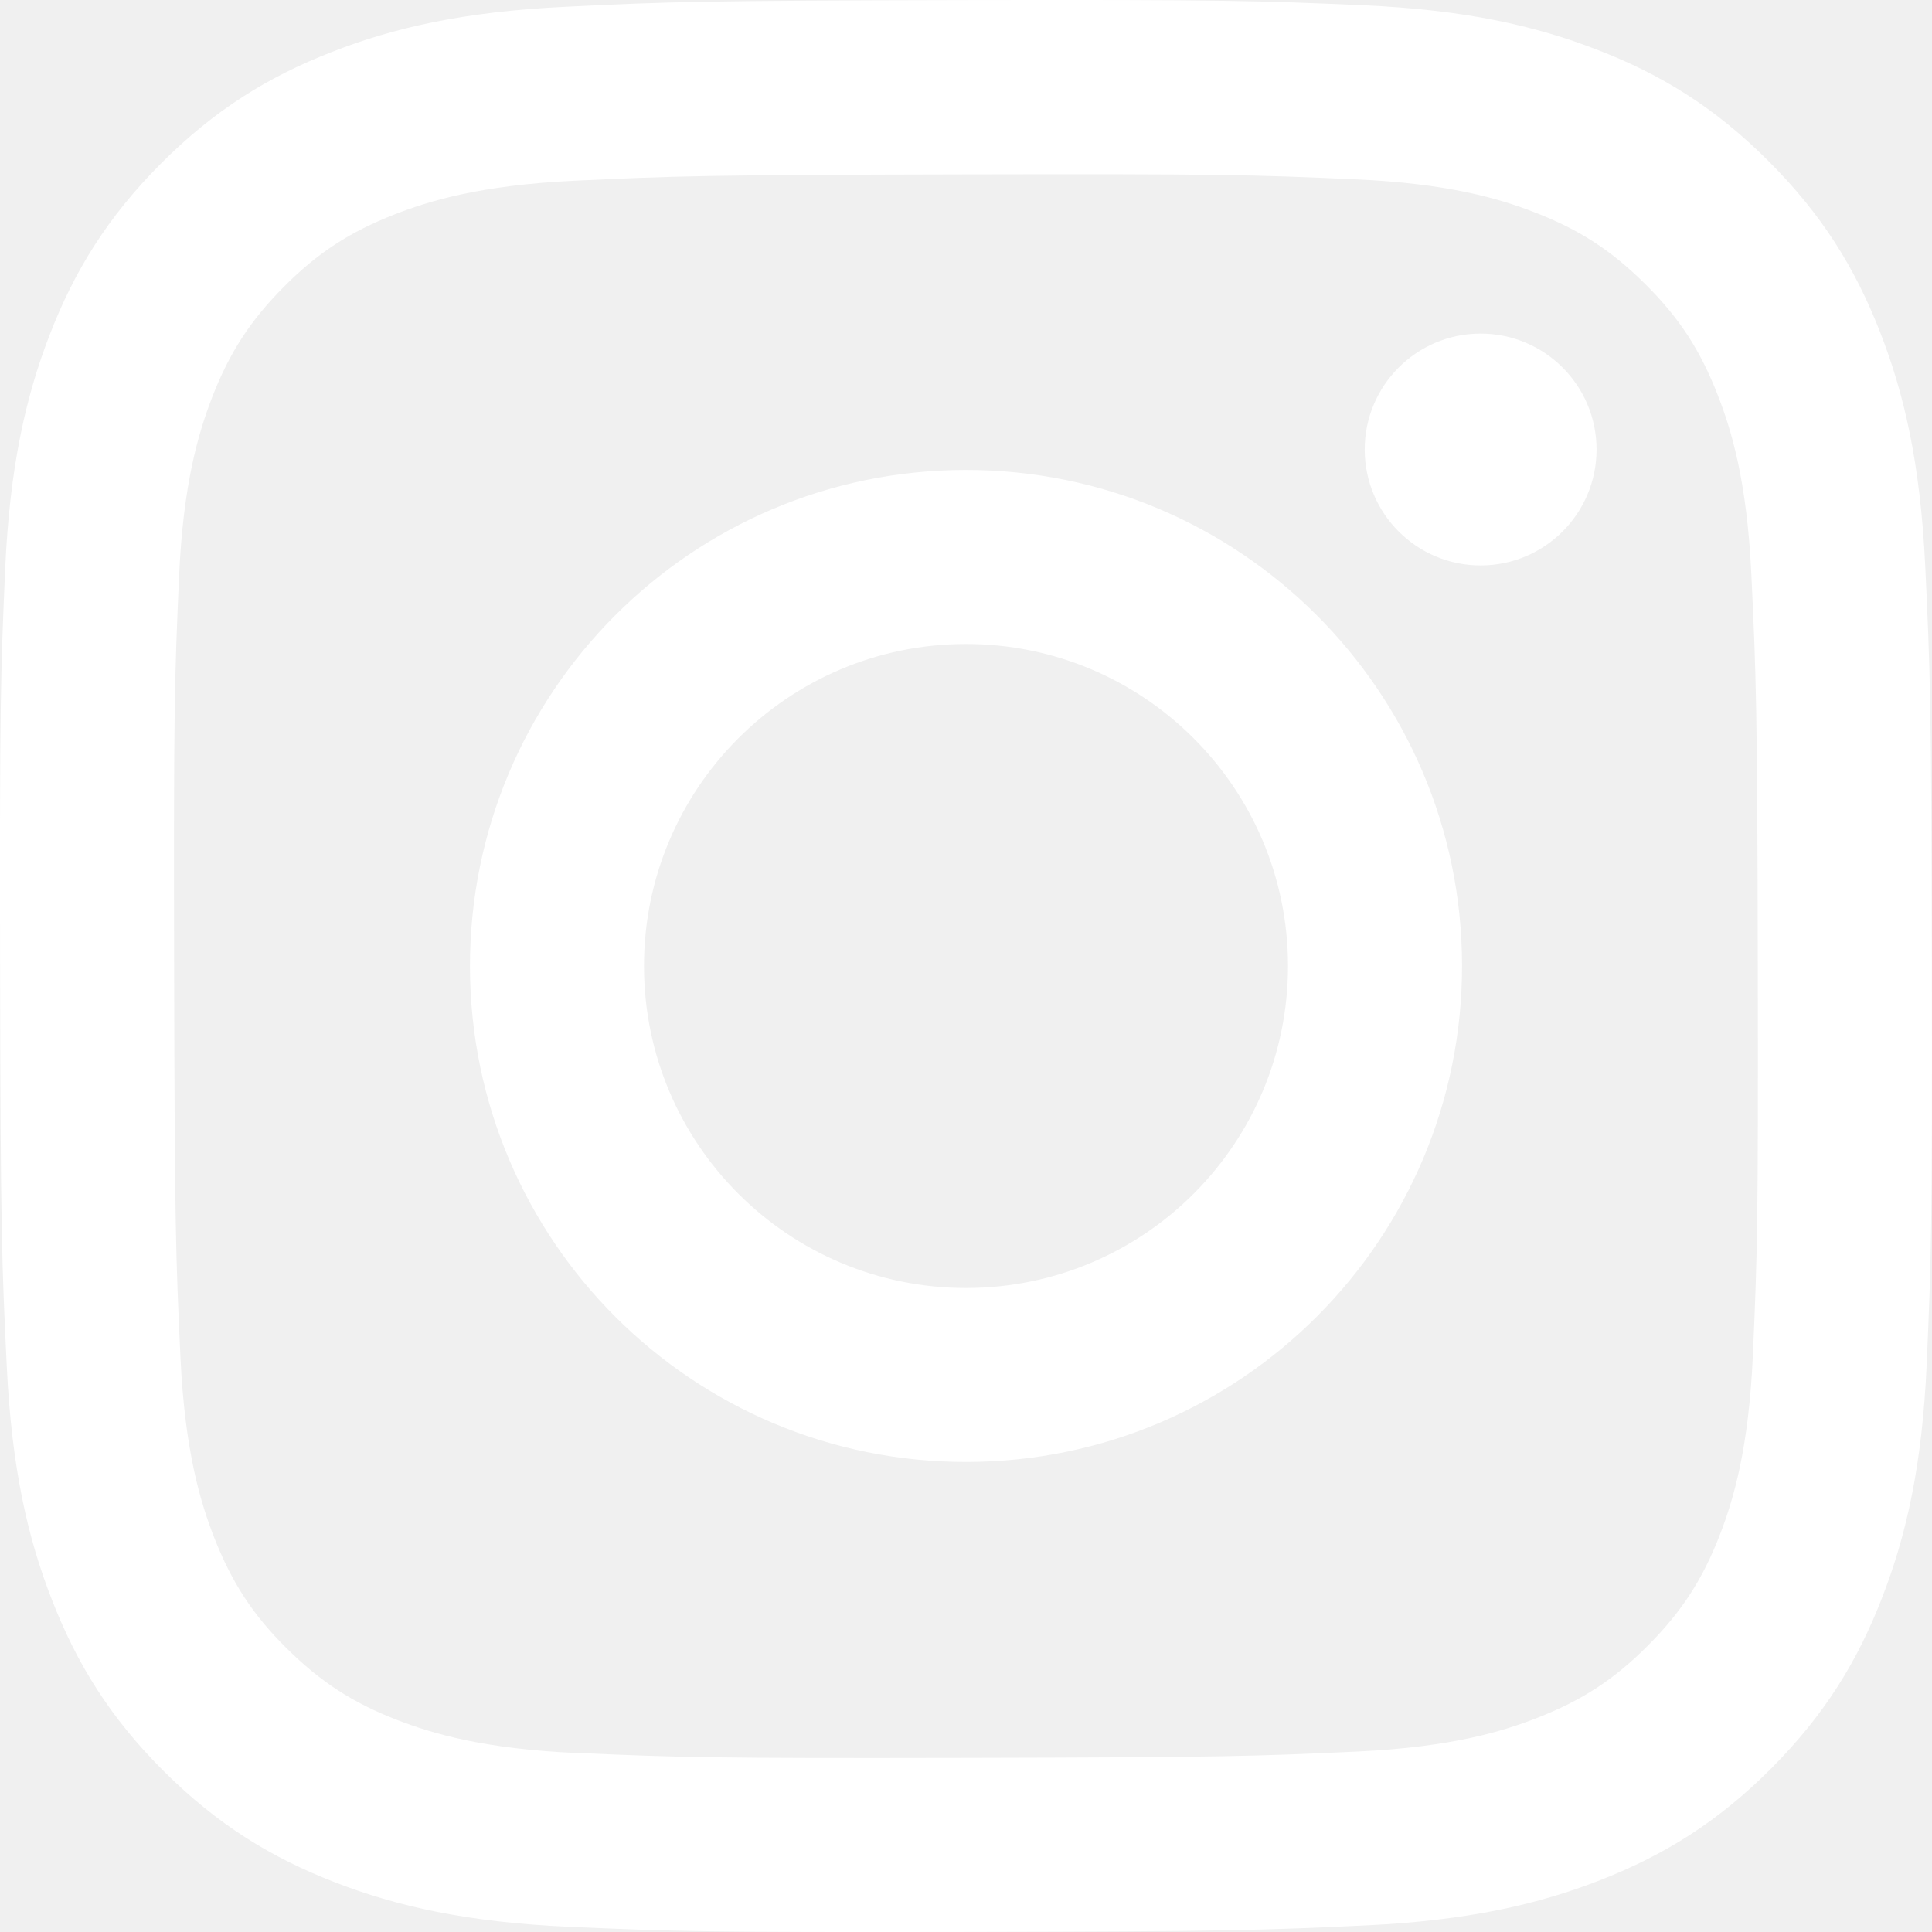
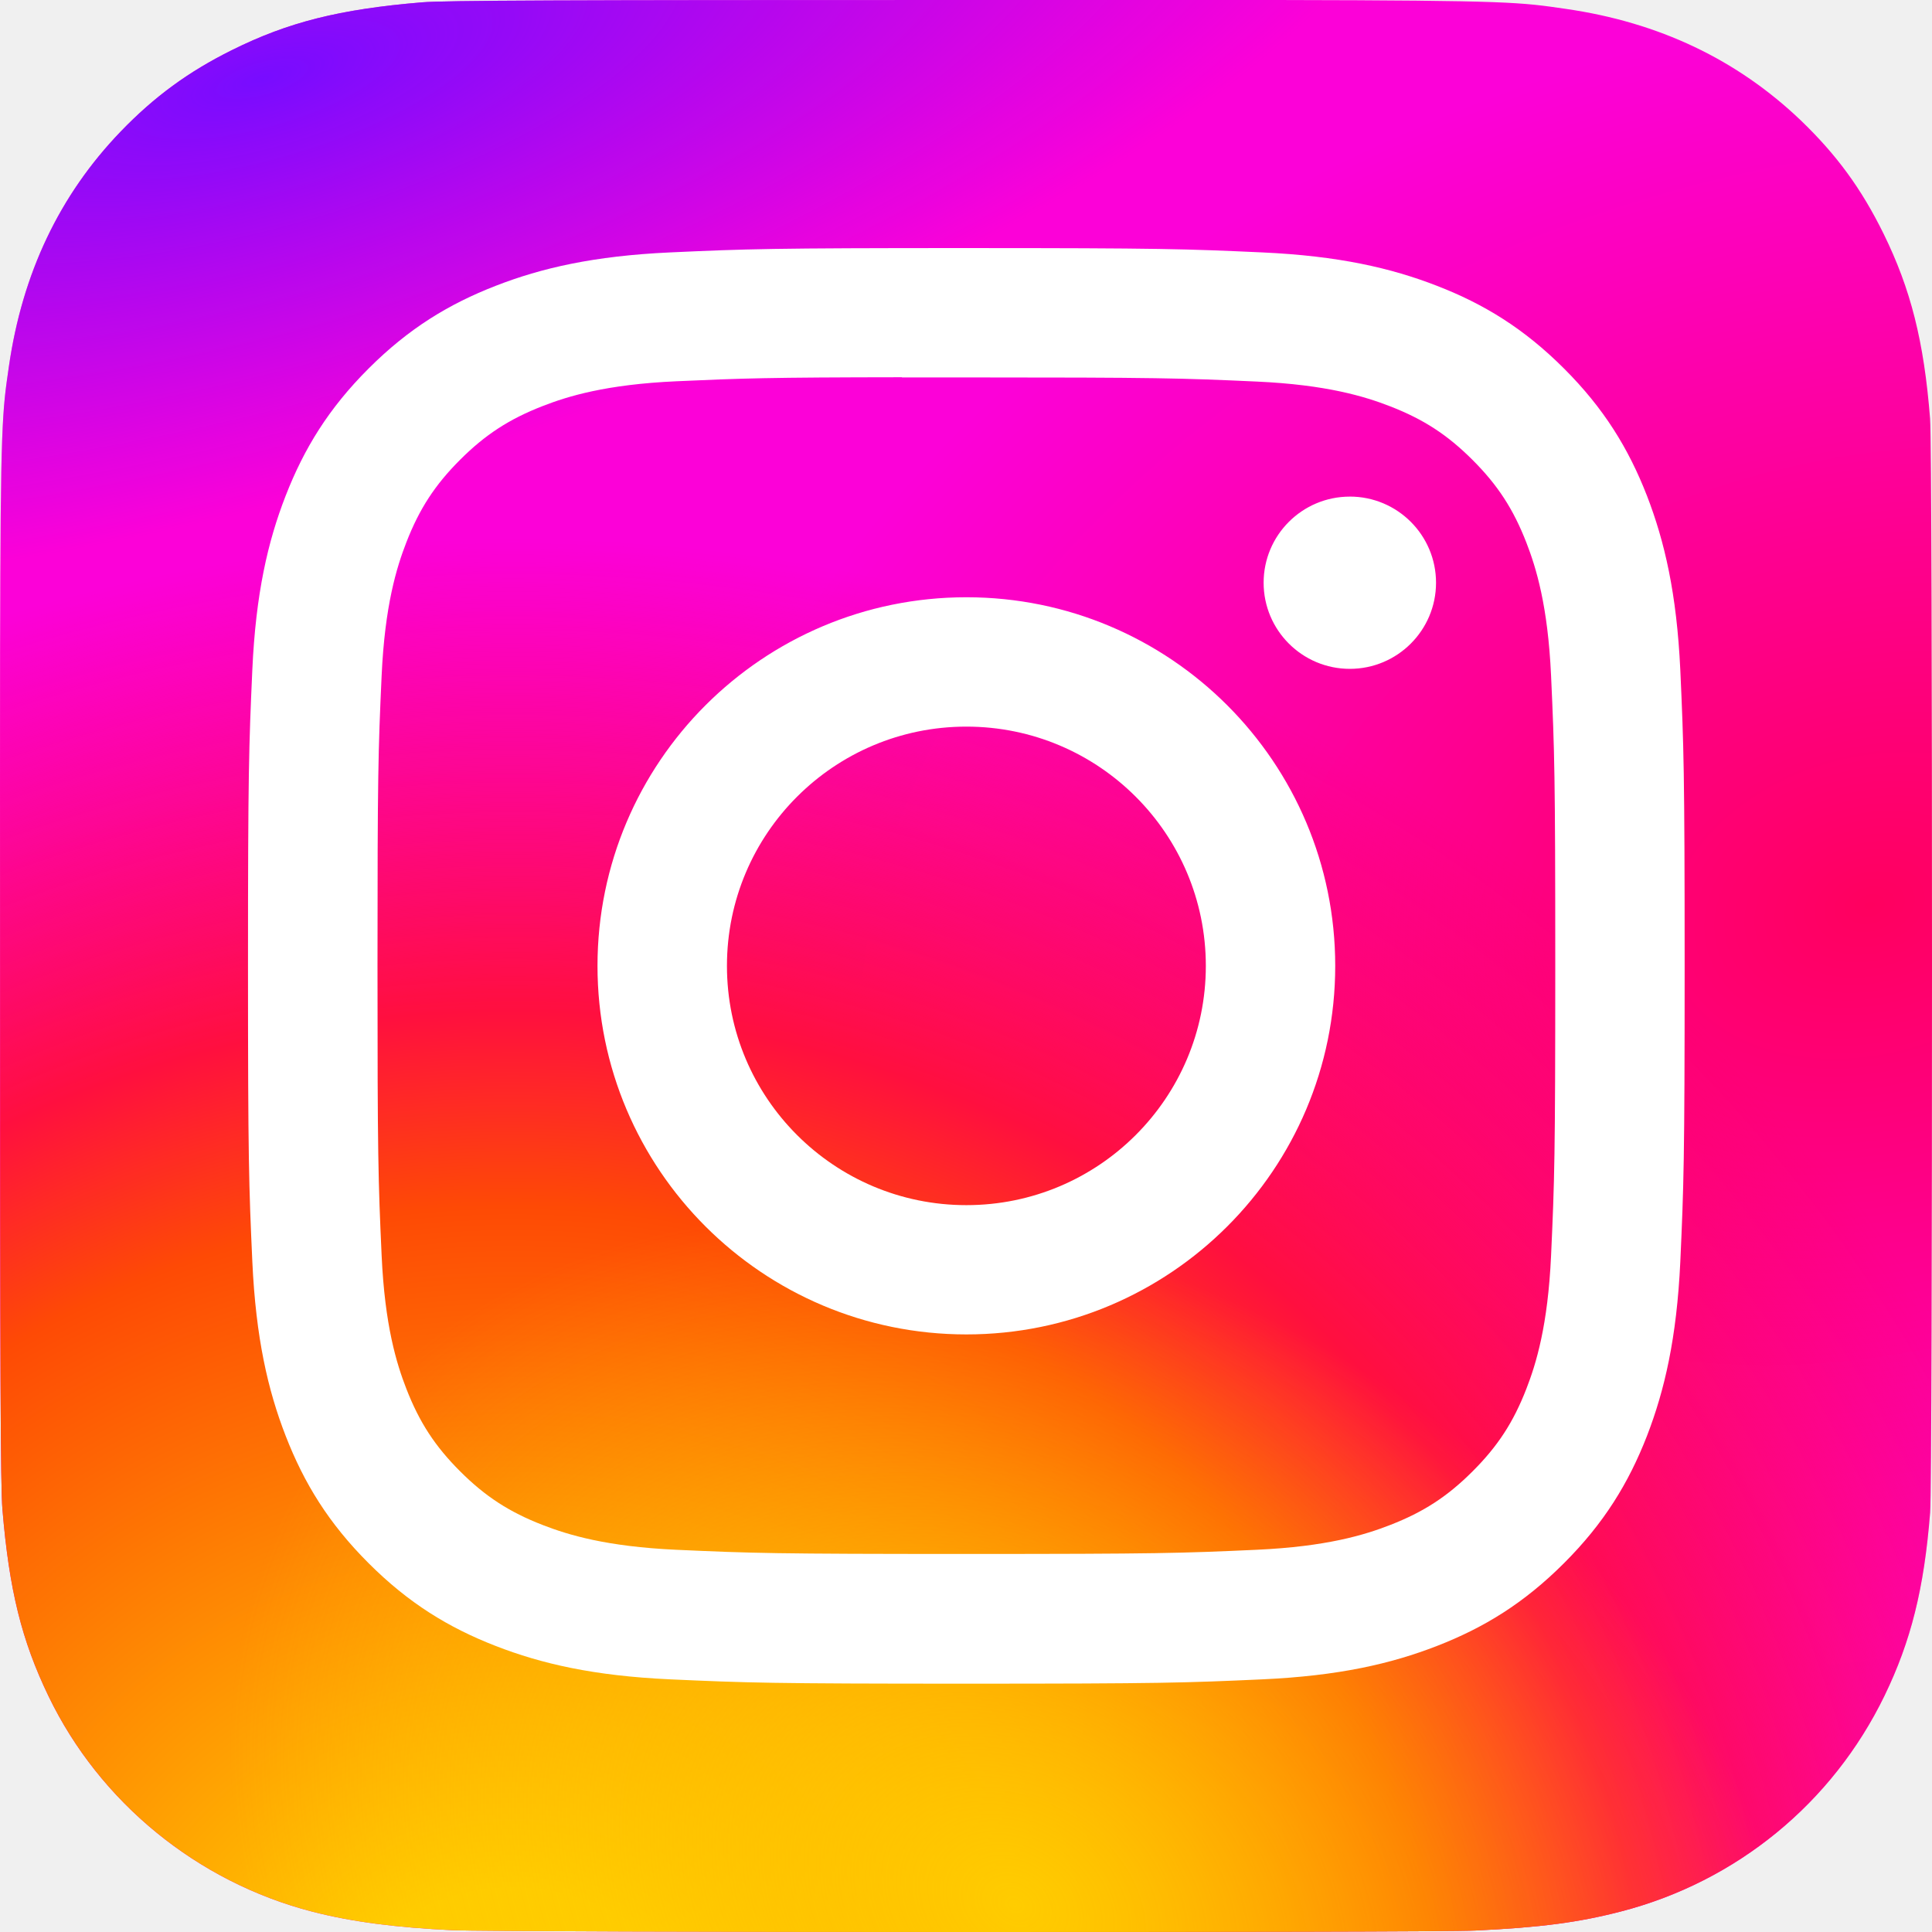
- <svg xmlns="http://www.w3.org/2000/svg" fill="#FFFFFF" role="img" viewBox="0 0 24 24">
-   <path d="M7.03.084c-1.277.06-2.149.264-2.911.563-.789.307-1.458.72-2.123 1.388-.665.668-1.075 1.337-1.38 2.127-.295.764-.496 1.637-.552 2.914-.056 1.278-.069 1.688-.063 4.947.006 3.259.021 3.667.083 4.947.061 1.276.264 2.148.564 2.911.308.789.72 1.457 1.388 2.123.668.665 1.337 1.074 2.128 1.38.763.295 1.636.496 2.913.552 1.277.056 1.688.069 4.946.063 3.258-.006 3.668-.021 4.948-.081 1.28-.061 2.147-.265 2.91-.563.789-.309 1.458-.72 2.123-1.388.665-.668 1.075-1.338 1.379-2.128.296-.763.497-1.636.552-2.912.056-1.281.069-1.69.063-4.948-.006-3.258-.021-3.667-.082-4.947-.061-1.28-.264-2.149-.563-2.912-.308-.789-.72-1.457-1.388-2.123C21.298 1.33 20.628.921 19.838.617 19.074.321 18.202.12 16.924.065 15.647.009 15.236-.005 11.977.001 8.718.008 8.31.021 7.03.084m.14 21.693c-1.17-.051-1.805-.245-2.229-.408-.561-.216-.96-.477-1.382-.895-.422-.418-.681-.819-.9-1.378-.164-.423-.362-1.058-.417-2.228-.059-1.264-.072-1.644-.079-4.848-.007-3.204.005-3.583.061-4.848.05-1.169.246-1.805.408-2.228.216-.561.476-.96.895-1.382.419-.422.818-.681 1.378-.9.423-.165 1.058-.361 2.227-.417 1.266-.06 1.645-.072 4.848-.079 3.203-.007 3.583.005 4.849.061 1.169.051 1.805.244 2.228.408.561.216.96.475 1.382.895.422.419.682.818.9 1.379.165.422.362 1.056.417 2.226.06 1.266.074 1.645.08 4.848.006 3.203-.005 3.583-.061 4.848-.051 1.17-.245 1.806-.408 2.229-.216.56-.476.96-.895 1.381-.419.421-.818.681-1.378.9-.422.165-1.058.362-2.226.417-1.266.059-1.645.072-4.849.079-3.204.007-3.583-.006-4.848-.061M16.953 5.586A1.44 1.44 0 1 0 18.39 4.144a1.44 1.44 0 0 0-1.437 1.442M5.838 12.012c.007 3.403 2.771 6.156 6.173 6.149 3.403-.006 6.157-2.77 6.151-6.173-.006-3.403-2.771-6.157-6.174-6.15-3.403.007-6.156 2.771-6.15 6.174M8 12.008a4 4 0 1 1 4.008 3.992A4 4 0 0 1 8 12.008" />
+ <svg xmlns="http://www.w3.org/2000/svg" xmlns:xlink="http://www.w3.org/1999/xlink" width="1000" height="1000" viewBox="0 0 264.583 264.583">
+   <defs>
+     <radialGradient id="f" cx="158.429" cy="578.088" r="52.352" xlink:href="#a" gradientUnits="userSpaceOnUse" gradientTransform="matrix(0 -4.03418 4.28018 0 -2332.227 942.2356)" fx="158.429" fy="578.088" />
+     <radialGradient xlink:href="#b" id="g" gradientUnits="userSpaceOnUse" gradientTransform="matrix(.67441 -1.16203 1.51283 .87801 -814.3657 -47.8354)" cx="172.615" cy="600.692" fx="172.615" fy="600.692" r="65" />
+     <radialGradient xlink:href="#c" id="h" cx="144.012" cy="51.337" fx="144.012" fy="51.337" r="67.081" gradientTransform="matrix(-2.3989 .67549 -.23008 -.81732 464.9957 -26.4035)" gradientUnits="userSpaceOnUse" />
+     <radialGradient xlink:href="#d" id="e" gradientUnits="userSpaceOnUse" gradientTransform="matrix(-3.10797 .87652 -.6315 -2.23914 1345.65 1374.198)" cx="199.788" cy="628.438" fx="199.788" fy="628.438" r="52.352" />
+     <linearGradient id="d">
+       <stop offset="0" stop-color="#ff005f" />
+       <stop offset="1" stop-color="#fc01d8" />
+     </linearGradient>
+     <linearGradient id="c">
+       <stop offset="0" stop-color="#780cff" />
+       <stop stop-color="#820bff" offset="1" stop-opacity="0" />
+     </linearGradient>
+     <linearGradient id="b">
+       <stop offset="0" stop-color="#fc0" />
+       <stop offset="1" stop-color="#fc0" stop-opacity="0" />
+     </linearGradient>
+     <linearGradient id="a">
+       <stop offset="0" stop-color="#fc0" />
+       <stop offset=".124" stop-color="#fc0" />
+       <stop offset=".567" stop-color="#fe4a05" />
+       <stop offset=".694" stop-color="#ff0f3f" />
+       <stop offset="1" stop-color="#fe0657" stop-opacity="0" />
+     </linearGradient>
+   </defs>
+   <g>
+     <path d="M204.15 18.143c-55.23 0-71.383.057-74.523.318-11.334.942-18.387 2.728-26.071 6.554-5.921 2.941-10.591 6.351-15.2 11.13-8.394 8.716-13.481 19.438-15.323 32.184-.895 6.188-1.156 7.45-1.209 39.056-.02 10.535 0 24.401 0 42.998 0 55.201.061 71.342.326 74.476.916 11.032 2.645 17.973 6.308 25.565 7 14.533 20.369 25.443 36.119 29.514 5.454 1.404 11.477 2.178 19.209 2.544 3.276.142 36.668.244 70.081.244 33.413 0 66.825-.041 70.02-.203 8.954-.421 14.153-1.119 19.901-2.605 15.852-4.091 28.977-14.838 36.119-29.575 3.592-7.409 5.413-14.614 6.237-25.07.179-2.28.254-38.626.254-74.924 0-36.304-.081-72.584-.261-74.863-.834-10.625-2.655-17.769-6.363-25.321-3.042-6.182-6.42-10.798-11.324-15.518-8.752-8.362-19.456-13.45-32.21-15.29-6.18-.894-7.411-1.158-39.033-1.213z" fill="url(#e)" transform="translate(-71.8155 -18.1429)" />
+     <path d="M204.15 18.143c-55.23 0-71.383.057-74.523.318-11.334.942-18.387 2.728-26.071 6.554-5.921 2.941-10.591 6.351-15.2 11.13-8.394 8.716-13.481 19.438-15.323 32.184-.895 6.188-1.156 7.45-1.209 39.056-.02 10.535 0 24.401 0 42.998 0 55.201.061 71.342.326 74.476.916 11.032 2.645 17.973 6.308 25.565 7 14.533 20.369 25.443 36.119 29.514 5.454 1.404 11.477 2.178 19.209 2.544 3.276.142 36.668.244 70.081.244 33.413 0 66.825-.041 70.02-.203 8.954-.421 14.153-1.119 19.901-2.605 15.852-4.091 28.977-14.838 36.119-29.575 3.592-7.409 5.413-14.614 6.237-25.07.179-2.28.254-38.626.254-74.924 0-36.304-.081-72.584-.261-74.863-.834-10.625-2.655-17.769-6.363-25.321-3.042-6.182-6.42-10.798-11.324-15.518-8.752-8.362-19.456-13.45-32.21-15.29-6.18-.894-7.411-1.158-39.033-1.213z" fill="url(#f)" transform="translate(-71.8155 -18.1429)" />
+     <path d="M204.15 18.143c-55.23 0-71.383.057-74.523.318-11.334.942-18.387 2.728-26.071 6.554-5.921 2.941-10.591 6.351-15.2 11.13-8.394 8.716-13.481 19.438-15.323 32.184-.895 6.188-1.156 7.45-1.209 39.056-.02 10.535 0 24.401 0 42.998 0 55.201.061 71.342.326 74.476.916 11.032 2.645 17.973 6.308 25.565 7 14.533 20.369 25.443 36.119 29.514 5.454 1.404 11.477 2.178 19.209 2.544 3.276.142 36.668.244 70.081.244 33.413 0 66.825-.041 70.02-.203 8.954-.421 14.153-1.119 19.901-2.605 15.852-4.091 28.977-14.838 36.119-29.575 3.592-7.409 5.413-14.614 6.237-25.07.179-2.28.254-38.626.254-74.924 0-36.304-.081-72.584-.261-74.863-.834-10.625-2.655-17.769-6.363-25.321-3.042-6.182-6.42-10.798-11.324-15.518-8.752-8.362-19.456-13.45-32.21-15.29-6.18-.894-7.411-1.158-39.033-1.213z" fill="url(#g)" transform="translate(-71.8155 -18.1429)" />
+     <path d="M204.15 18.143c-55.23 0-71.383.057-74.523.318-11.334.942-18.387 2.728-26.071 6.554-5.921 2.941-10.591 6.351-15.2 11.13-8.394 8.716-13.481 19.438-15.323 32.184-.895 6.188-1.156 7.45-1.209 39.056-.02 10.535 0 24.401 0 42.998 0 55.201.061 71.342.326 74.476.916 11.032 2.645 17.973 6.308 25.565 7 14.533 20.369 25.443 36.119 29.514 5.454 1.404 11.477 2.178 19.209 2.544 3.276.142 36.668.244 70.081.244 33.413 0 66.825-.041 70.02-.203 8.954-.421 14.153-1.119 19.901-2.605 15.852-4.091 28.977-14.838 36.119-29.575 3.592-7.409 5.413-14.614 6.237-25.07.179-2.28.254-38.626.254-74.924 0-36.304-.081-72.584-.261-74.863-.834-10.625-2.655-17.769-6.363-25.321-3.042-6.182-6.42-10.798-11.324-15.518-8.752-8.362-19.456-13.45-32.21-15.29-6.18-.894-7.411-1.158-39.033-1.213z" fill="url(#h)" transform="translate(-71.8155 -18.1429)" />
+     <path d="M132.345 33.973c-26.717 0-30.07.117-40.563.594-10.473.479-17.621 2.136-23.876 4.567-6.47 2.511-11.959 5.869-17.427 11.335-5.472 5.464-8.833 10.948-11.354 17.412-2.439 6.252-4.099 13.398-4.57 23.858-.469 10.485-.592 13.838-.592 40.535 0 26.697.119 30.037.594 40.523.482 10.465 2.14 17.608 4.57 23.858 2.515 6.465 5.876 11.95 11.346 17.414 5.466 5.468 10.954 8.835 17.42 11.346 6.259 2.431 13.41 4.088 23.88 4.567 10.493.477 13.844.594 40.559.594 26.719 0 30.061-.117 40.555-.594 10.473-.479 17.63-2.136 23.889-4.567 6.468-2.511 11.948-5.878 17.414-11.345 5.472-5.464 8.833-10.948 11.354-17.412 2.418-6.252 4.078-13.398 4.57-23.858.471-10.485.594-13.828.594-40.525 0-26.697-.123-30.047-.594-40.533-.492-10.465-2.152-17.608-4.57-23.858-2.521-6.465-5.882-11.95-11.354-17.414-5.472-5.468-10.944-8.827-17.42-11.335-6.271-2.431-13.424-4.088-23.897-4.567-10.493-.477-13.834-.594-40.559-.594zm-8.825 17.715c2.619-.004 5.542 0 8.825 0 26.266 0 29.379.094 39.751.565 9.591.438 14.797 2.04 18.265 3.385 4.591 1.782 7.864 3.912 11.305 7.352 3.443 3.441 5.574 6.717 7.362 11.305 1.347 3.461 2.951 8.663 3.388 18.247.471 10.363.574 13.475.574 39.709 0 26.234-.102 29.347-.574 39.709-.439 9.584-2.041 14.786-3.388 18.247-1.783 4.587-3.919 7.854-7.362 11.292-3.443 3.441-6.712 5.57-11.305 7.352-3.464 1.352-8.673 2.949-18.265 3.387-10.37.471-13.485.573-39.751.573-26.268 0-29.381-.102-39.751-.573-9.591-.442-14.797-2.044-18.267-3.389-4.591-1.782-7.87-3.912-11.313-7.352-3.443-3.441-5.574-6.709-7.362-11.299-1.347-3.461-2.951-8.663-3.388-18.247-.471-10.363-.566-13.475-.566-39.726 0-26.25.094-29.347.566-39.709.439-9.584 2.041-14.786 3.388-18.251 1.783-4.587 3.919-7.864 7.362-11.305 3.443-3.441 6.722-5.57 11.313-7.356 3.468-1.352 8.675-2.949 18.267-3.389 9.075-.41 12.592-.532 30.926-.553zm61.336 16.322c-6.517 0-11.805 5.278-11.805 11.792 0 6.513 5.288 11.796 11.805 11.796 6.517 0 11.805-5.284 11.805-11.796 0-6.512-5.288-11.796-11.805-11.796zm-52.511 13.783c-27.899 0-50.519 22.603-50.519 50.482 0 27.879 22.62 50.471 50.519 50.471s50.511-22.593 50.511-50.471c0-27.879-22.614-50.482-50.513-50.482zm0 17.715c18.109 0 32.791 14.669 32.791 32.767 0 18.096-14.682 32.767-32.791 32.767-18.111 0-32.791-14.671-32.791-32.767 0-18.098 14.68-32.767 32.791-32.767z" fill="#fff" />
+   </g>
</svg>
